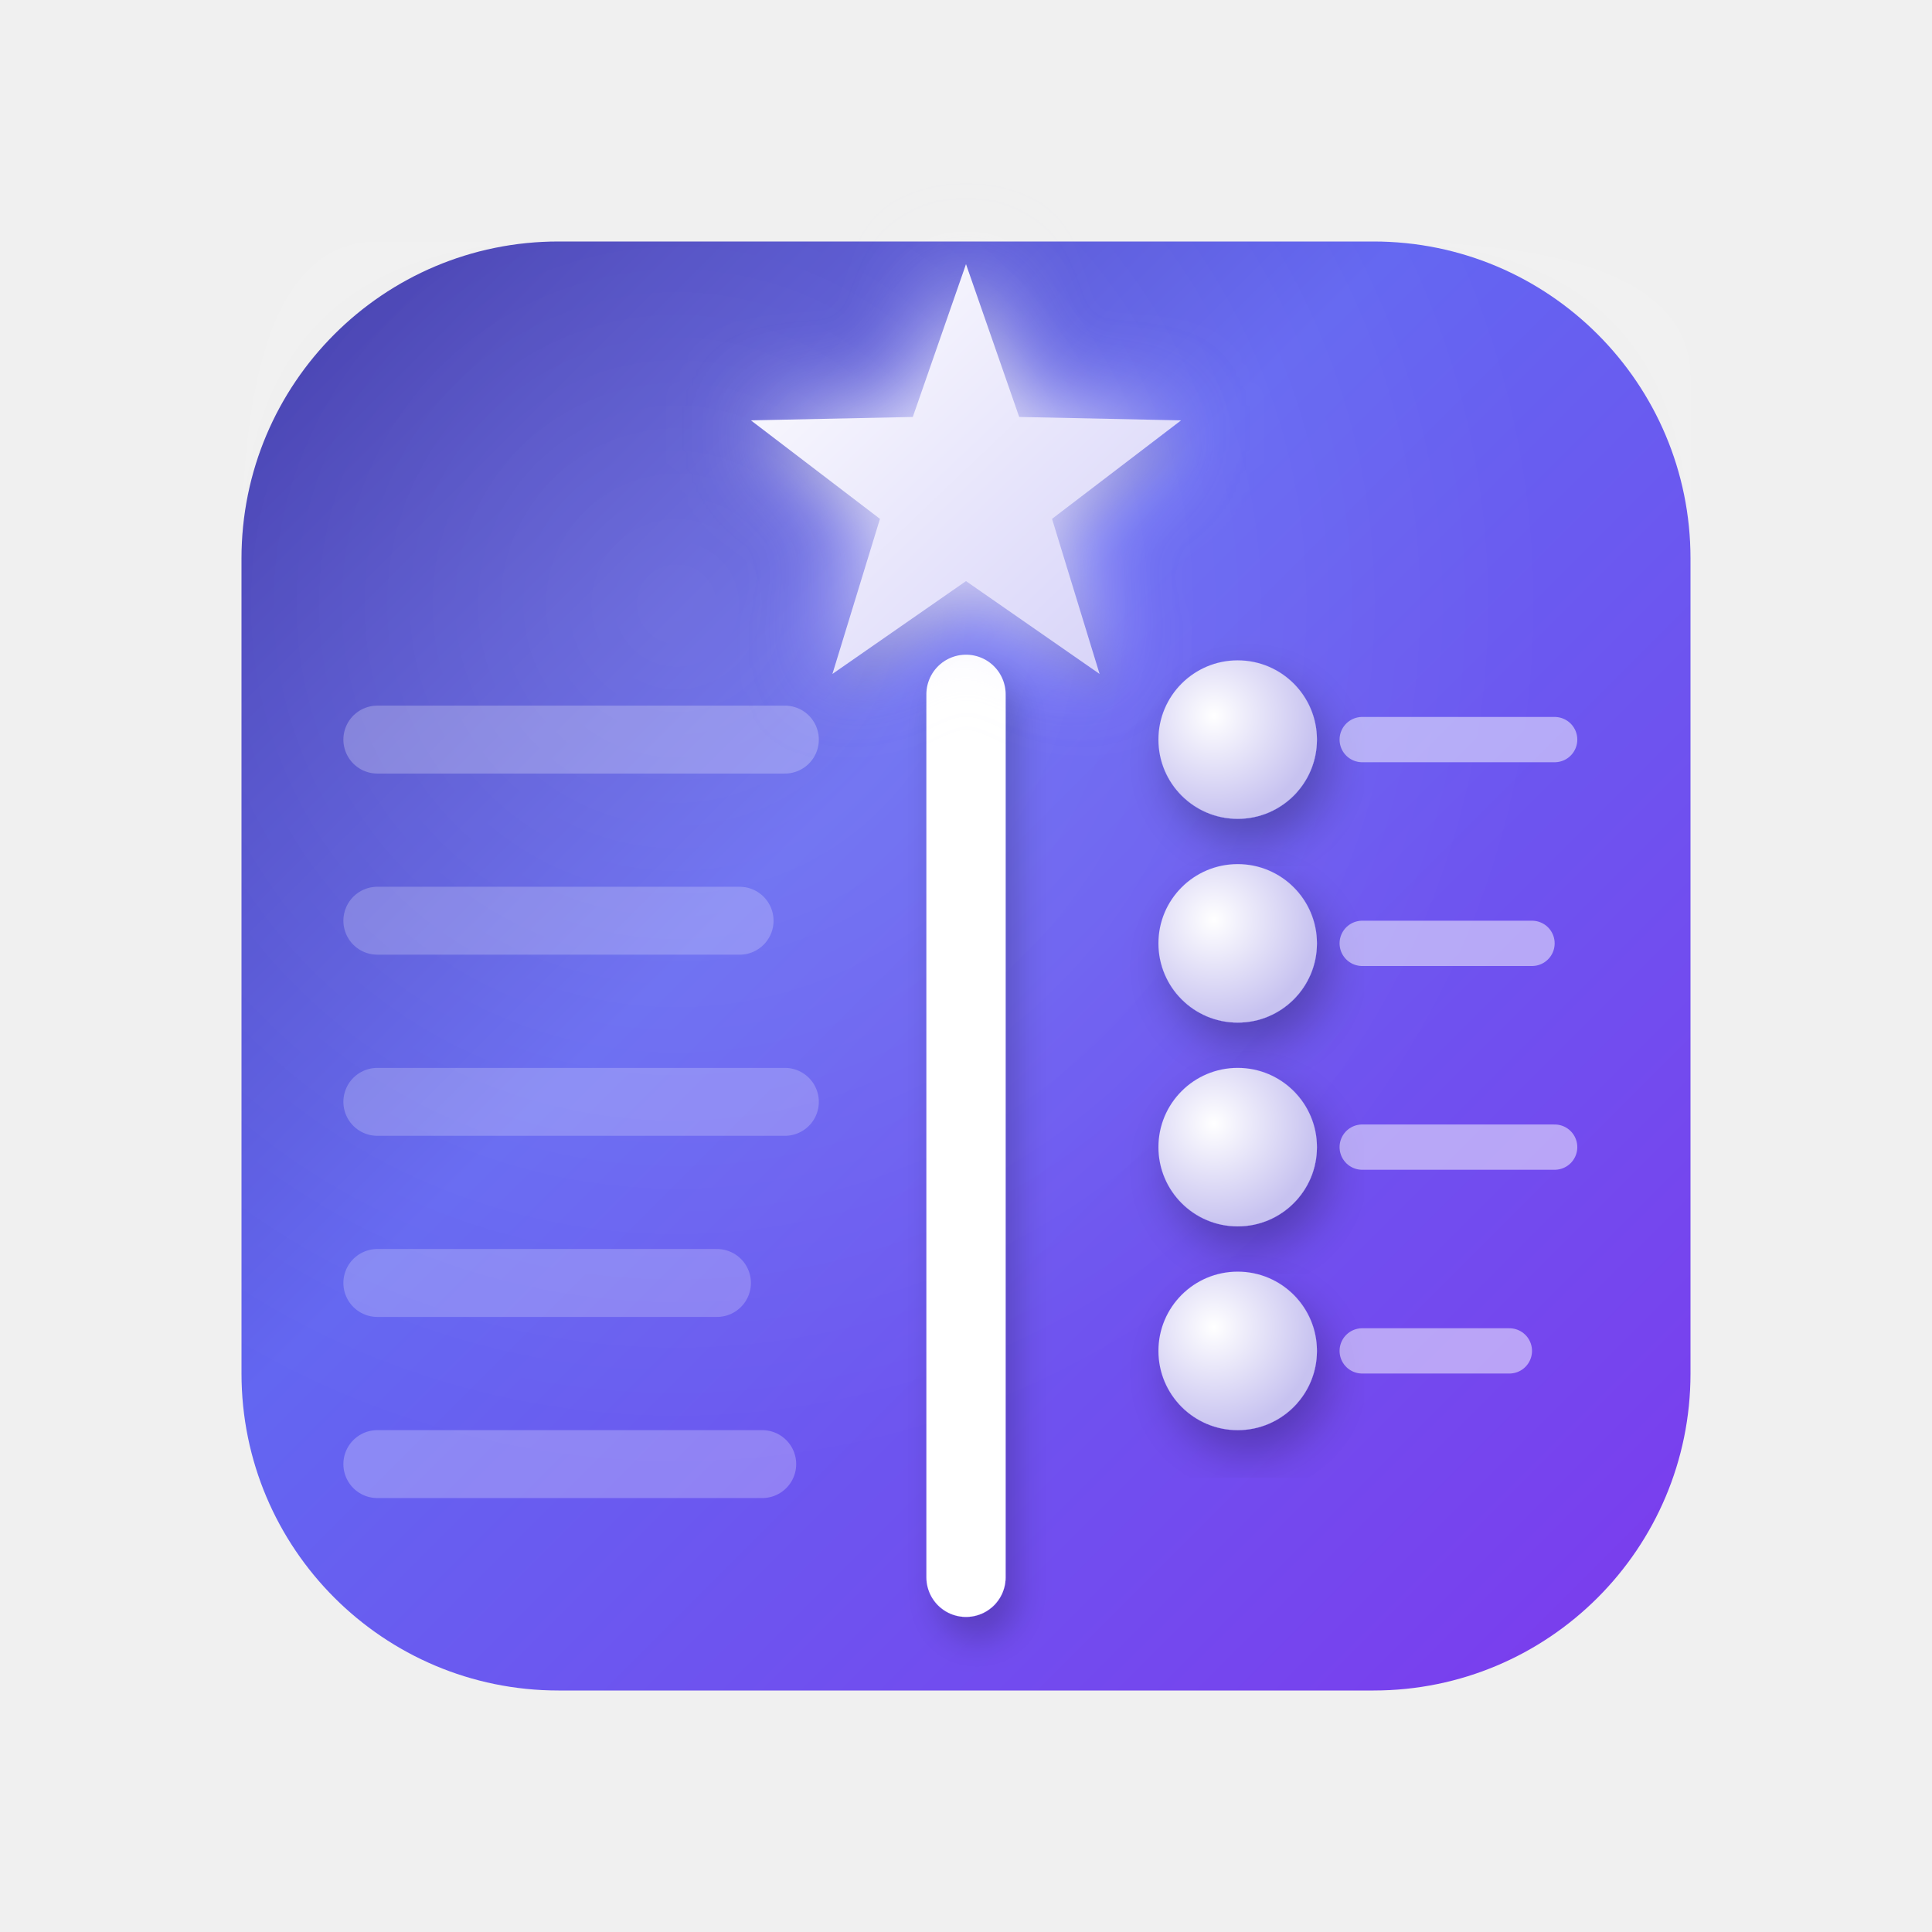
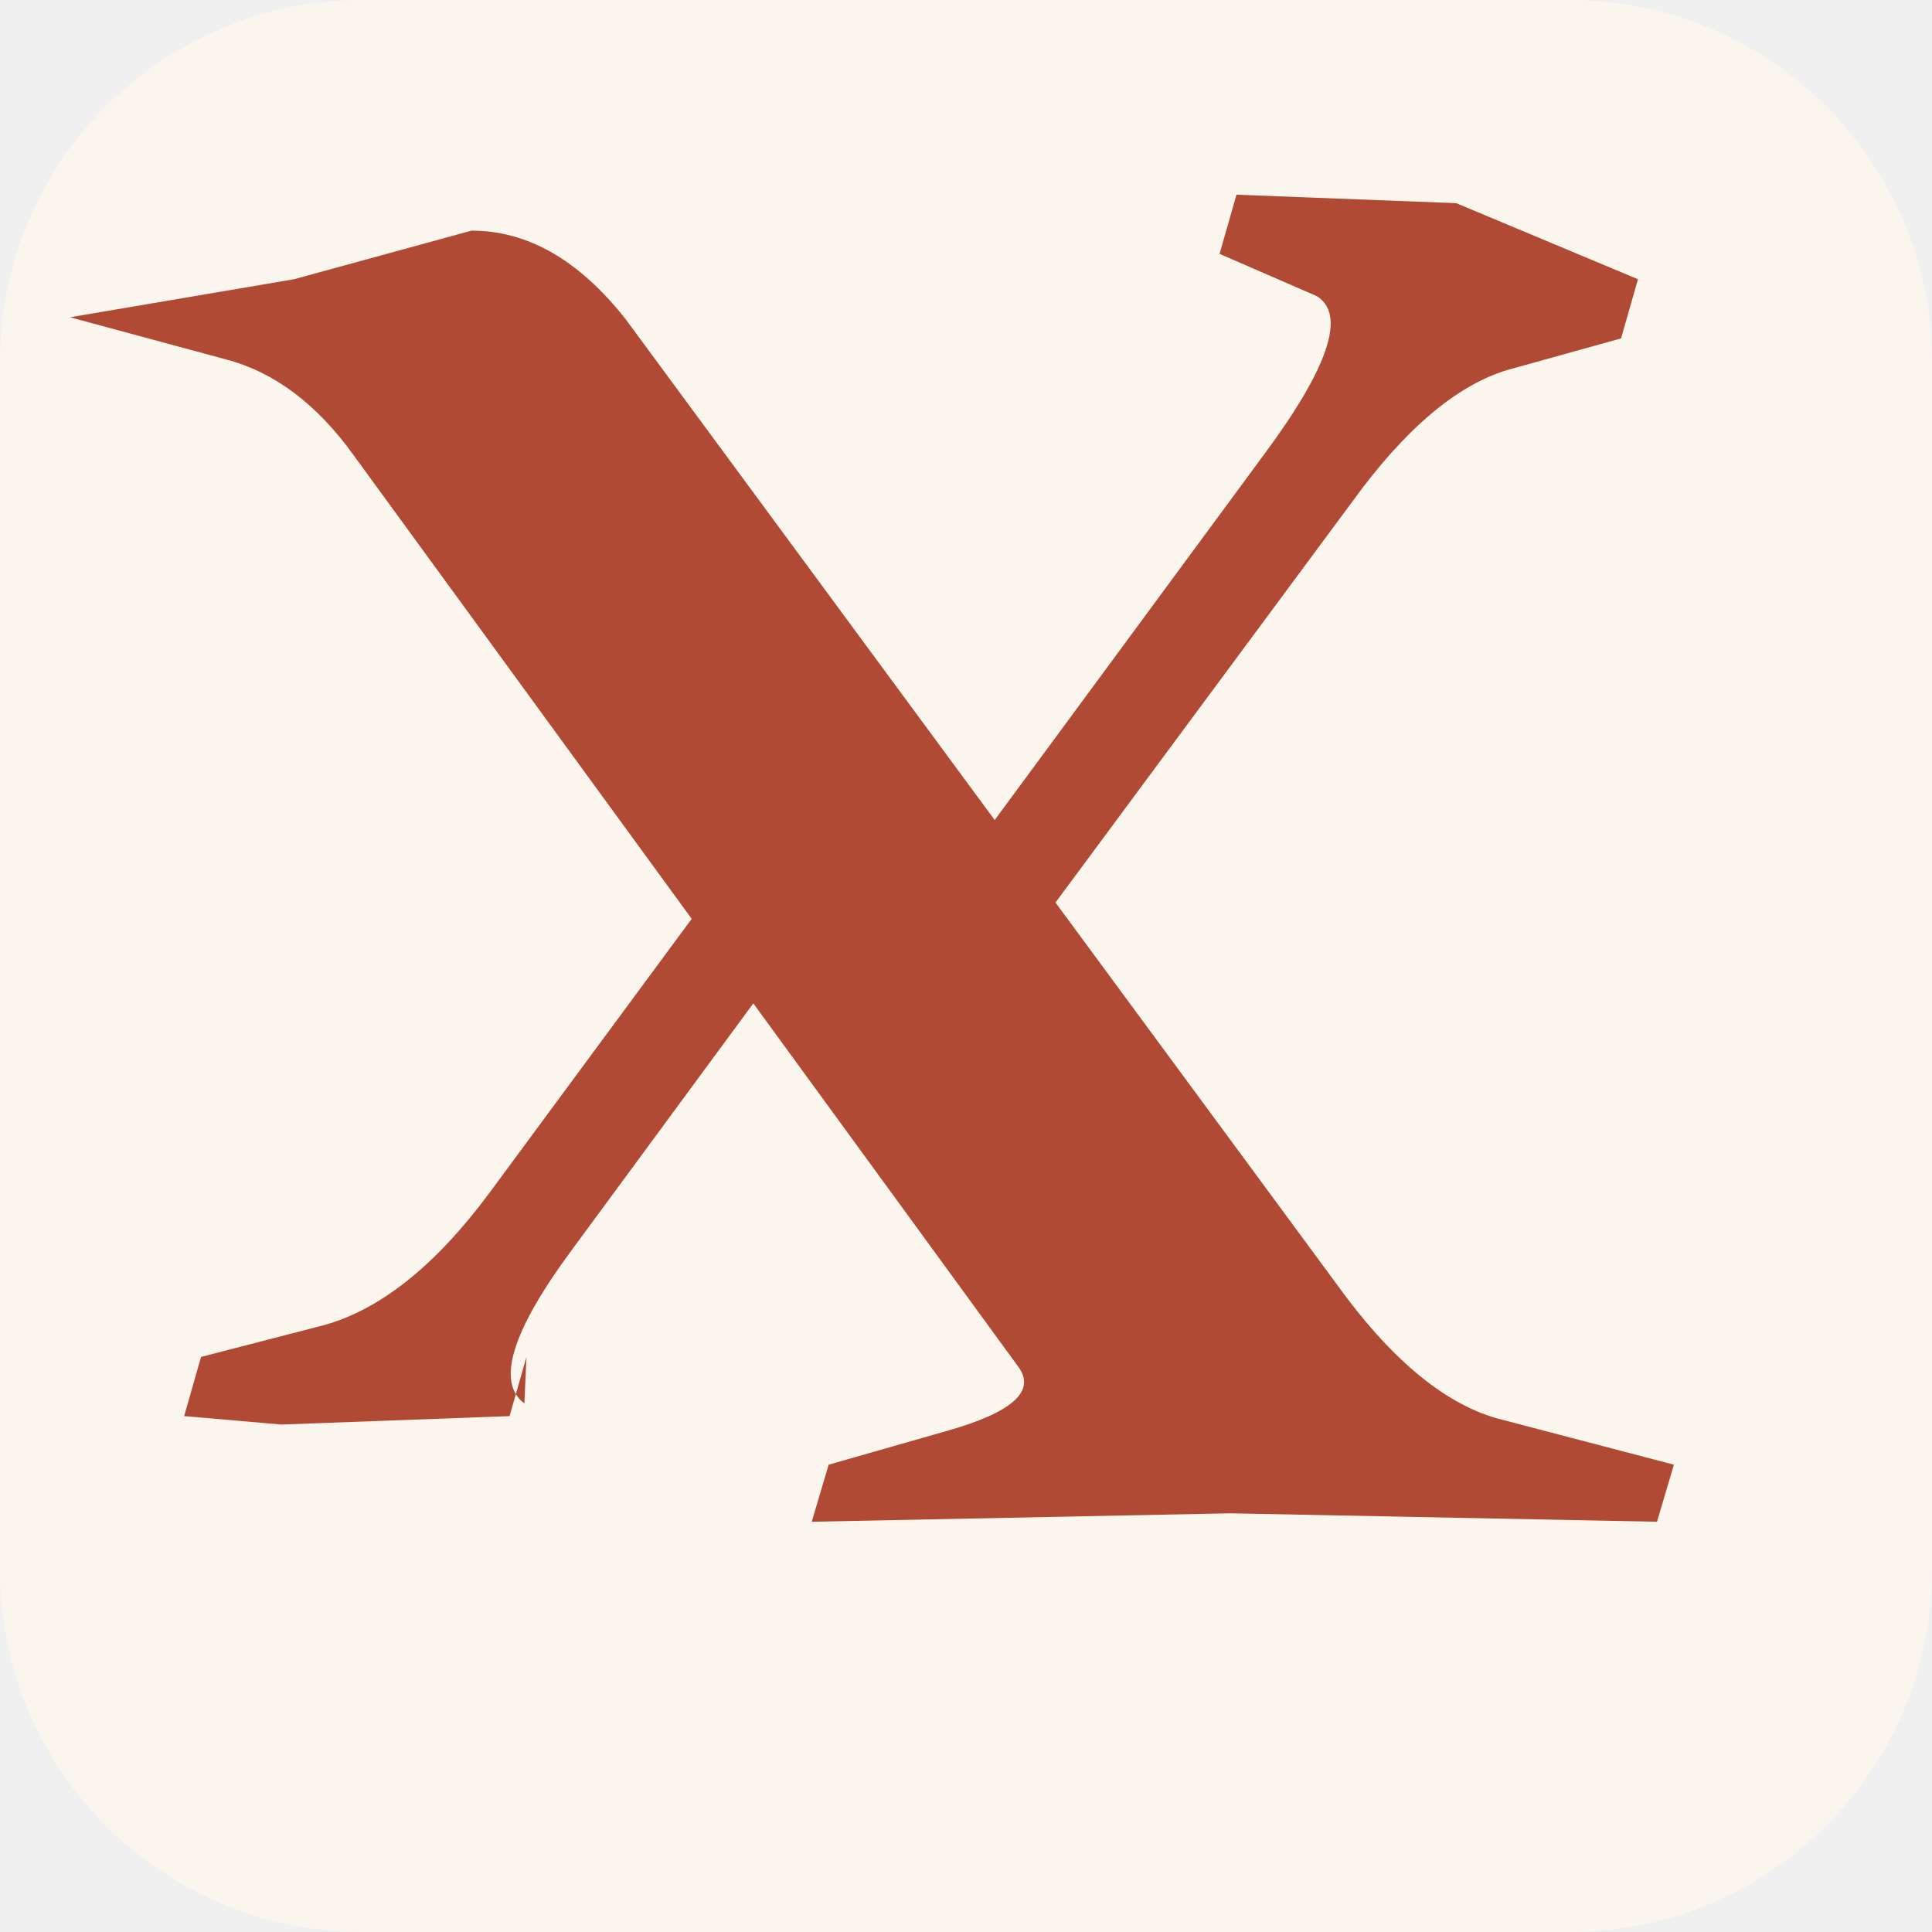
- <svg xmlns="http://www.w3.org/2000/svg" viewBox="0 0 128 128">
-   <defs>
-     <linearGradient id="bg" x1="0%" y1="0%" x2="100%" y2="100%">
-       <stop offset="0%" stop-color="#3730a3" />
-       <stop offset="40%" stop-color="#6366f1" />
-       <stop offset="100%" stop-color="#7c3aed" />
-     </linearGradient>
-     <radialGradient id="bgHL" cx="30%" cy="25%" r="60%">
-       <stop offset="0%" stop-color="rgba(255,255,255,0.15)" />
-       <stop offset="100%" stop-color="rgba(255,255,255,0)" />
-     </radialGradient>
-     <linearGradient id="starGrad" x1="0%" y1="0%" x2="100%" y2="100%">
-       <stop offset="0%" stop-color="#ffffff" />
-       <stop offset="100%" stop-color="#d4d0f8" />
-     </linearGradient>
-     <linearGradient id="wandGrad" x1="0%" y1="0%" x2="100%" y2="0%">
-       <stop offset="0%" stop-color="#e0ddf7" />
-       <stop offset="50%" stop-color="#ffffff" />
-       <stop offset="100%" stop-color="#d4d0f8" />
-     </linearGradient>
-     <radialGradient id="dotGrad" cx="35%" cy="35%" r="65%">
-       <stop offset="0%" stop-color="#ffffff" />
-       <stop offset="100%" stop-color="#c7c2f0" />
-     </radialGradient>
-     <filter id="starGlow" x="-40%" y="-40%" width="180%" height="180%">
-       <feGaussianBlur stdDeviation="4" result="blur" />
-       <feMerge>
-         <feMergeNode in="blur" />
-         <feMergeNode in="SourceGraphic" />
-       </feMerge>
-     </filter>
-     <filter id="starGlowShadow" x="-40%" y="-40%" width="200%" height="200%">
-       <feOffset in="SourceGraphic" dx="1" dy="2" result="offset" />
-       <feGaussianBlur in="offset" stdDeviation="1.5" result="shadow" />
-       <feFlood flood-color="rgba(0,0,0,0.2)" result="shadowColor" />
-       <feComposite in="shadowColor" in2="shadow" operator="in" result="shadowFinal" />
-       <feGaussianBlur in="SourceGraphic" stdDeviation="4" result="glow" />
-       <feMerge>
-         <feMergeNode in="shadowFinal" />
-         <feMergeNode in="glow" />
-         <feMergeNode in="SourceGraphic" />
-       </feMerge>
-     </filter>
-     <filter id="dropShadow" x="-30%" y="-30%" width="160%" height="160%">
-       <feDropShadow dx="1" dy="2" stdDeviation="2" flood-color="rgba(0,0,0,0.25)" />
-     </filter>
-     <filter id="wandShadow" filterUnits="userSpaceOnUse" x="50" y="30" width="30" height="100">
-       <feDropShadow dx="1" dy="2" stdDeviation="1.5" flood-color="rgba(0,0,0,0.2)" />
-     </filter>
-     <filter id="innerShadow">
-       <feComponentTransfer in="SourceAlpha">
-         <feFuncA type="table" tableValues="1 0" />
-       </feComponentTransfer>
-       <feGaussianBlur stdDeviation="4" />
-       <feOffset dx="2" dy="3" result="offsetblur" />
-       <feFlood flood-color="rgba(0,0,0,0.2)" result="color" />
-       <feComposite in2="offsetblur" operator="in" />
-       <feComposite in2="SourceGraphic" operator="over" />
-     </filter>
-   </defs>
-   <g transform="translate(16,16) scale(0.75)">
-     <rect width="128" height="128" rx="28" fill="url(#bg)" />
-     <rect width="128" height="128" rx="28" fill="url(#bgHL)" />
-     <rect width="128" height="64" rx="28" fill="url(#bg)" opacity="0" />
-     <path d="M28,0 L100,0 Q128,0 128,28 L128,12 Q128,0 100,0 Z" fill="rgba(255,255,255,0.08)" />
-     <path d="M0,28 Q0,0 28,0 L12,0 Q0,0 0,28 Z" fill="rgba(255,255,255,0.06)" />
-     <line x1="12" y1="44" x2="48" y2="44" stroke="rgba(255,255,255,0.25)" stroke-width="6" stroke-linecap="round" />
-     <line x1="12" y1="60" x2="44" y2="60" stroke="rgba(255,255,255,0.22)" stroke-width="6" stroke-linecap="round" />
-     <line x1="12" y1="76" x2="48" y2="76" stroke="rgba(255,255,255,0.22)" stroke-width="6" stroke-linecap="round" />
-     <line x1="12" y1="92" x2="42" y2="92" stroke="rgba(255,255,255,0.22)" stroke-width="6" stroke-linecap="round" />
-     <line x1="12" y1="108" x2="46" y2="108" stroke="rgba(255,255,255,0.25)" stroke-width="6" stroke-linecap="round" />
-     <line x1="64" y1="118" x2="64" y2="40" stroke="white" stroke-width="7" stroke-linecap="round" filter="url(#wandShadow)" />
-     <path d="M64,2 L68.7,15.5 L83,15.8 L71.6,24.5 L75.8,38.2 L64,30 L52.2,38.2 L56.4,24.5 L45,15.8 L59.3,15.5 Z" fill="url(#starGrad)" filter="url(#starGlowShadow)" />
-     <circle cx="88" cy="44" r="7" fill="url(#dotGrad)" filter="url(#dropShadow)" />
-     <circle cx="88" cy="62" r="7" fill="url(#dotGrad)" filter="url(#dropShadow)" />
-     <circle cx="88" cy="80" r="7" fill="url(#dotGrad)" filter="url(#dropShadow)" />
-     <circle cx="88" cy="98" r="7" fill="url(#dotGrad)" filter="url(#dropShadow)" />
-     <line x1="99" y1="44" x2="116" y2="44" stroke="rgba(255,255,255,0.5)" stroke-width="4" stroke-linecap="round" />
-     <line x1="99" y1="62" x2="114" y2="62" stroke="rgba(255,255,255,0.5)" stroke-width="4" stroke-linecap="round" />
-     <line x1="99" y1="80" x2="116" y2="80" stroke="rgba(255,255,255,0.5)" stroke-width="4" stroke-linecap="round" />
-     <line x1="99" y1="98" x2="112" y2="98" stroke="rgba(255,255,255,0.5)" stroke-width="4" stroke-linecap="round" />
+ <svg xmlns="http://www.w3.org/2000/svg" viewBox="0 0 128 128" width="128" height="128">
+   <rect width="128" height="128" rx="24" fill="#faf6ee" />
+   <g fill="#b04a34" transform="matrix(1.4 0 0 1.4 -25.6 -25.6)">
+     <path d="M32.2 31.5 l8.4-2.3 q4 0 7.3 4.2 l33.6 45.6 q3.8 5.3 7.6 6.4 l8.4 2.2 l-0.8 2.7 l-20.2-0.4 l-19.8 0.4 l0.8-2.7 l5.6-1.6 q4.6-1.3 3.4-3 l-31.5-43.2 q-2.6-3.6 -6-4.5 l-7.4-2 Z" />
+     <path d="M95.8 31.5 l-0.8 2.8 l-5.4 1.5 q-3.6 1.1 -7.3 6.2 l-15.4 20.8 l-2.8-4 l14-19 q4.6-6.2 2.5-7.5 l-4.6-2 l0.8-2.8 l10.4 0.4 Z" />
+     <path d="M43.2 82.5 l-0.8 2.8 l-10.8 0.4 l-4.6-0.4 l0.8-2.8 l5.8-1.5 q4-1.1 7.8-6.2 l15.5-21 l2.9 4 l-14.5 19.7 q-4.2 5.7 -2.2 7.2 Z" />
  </g>
</svg>
